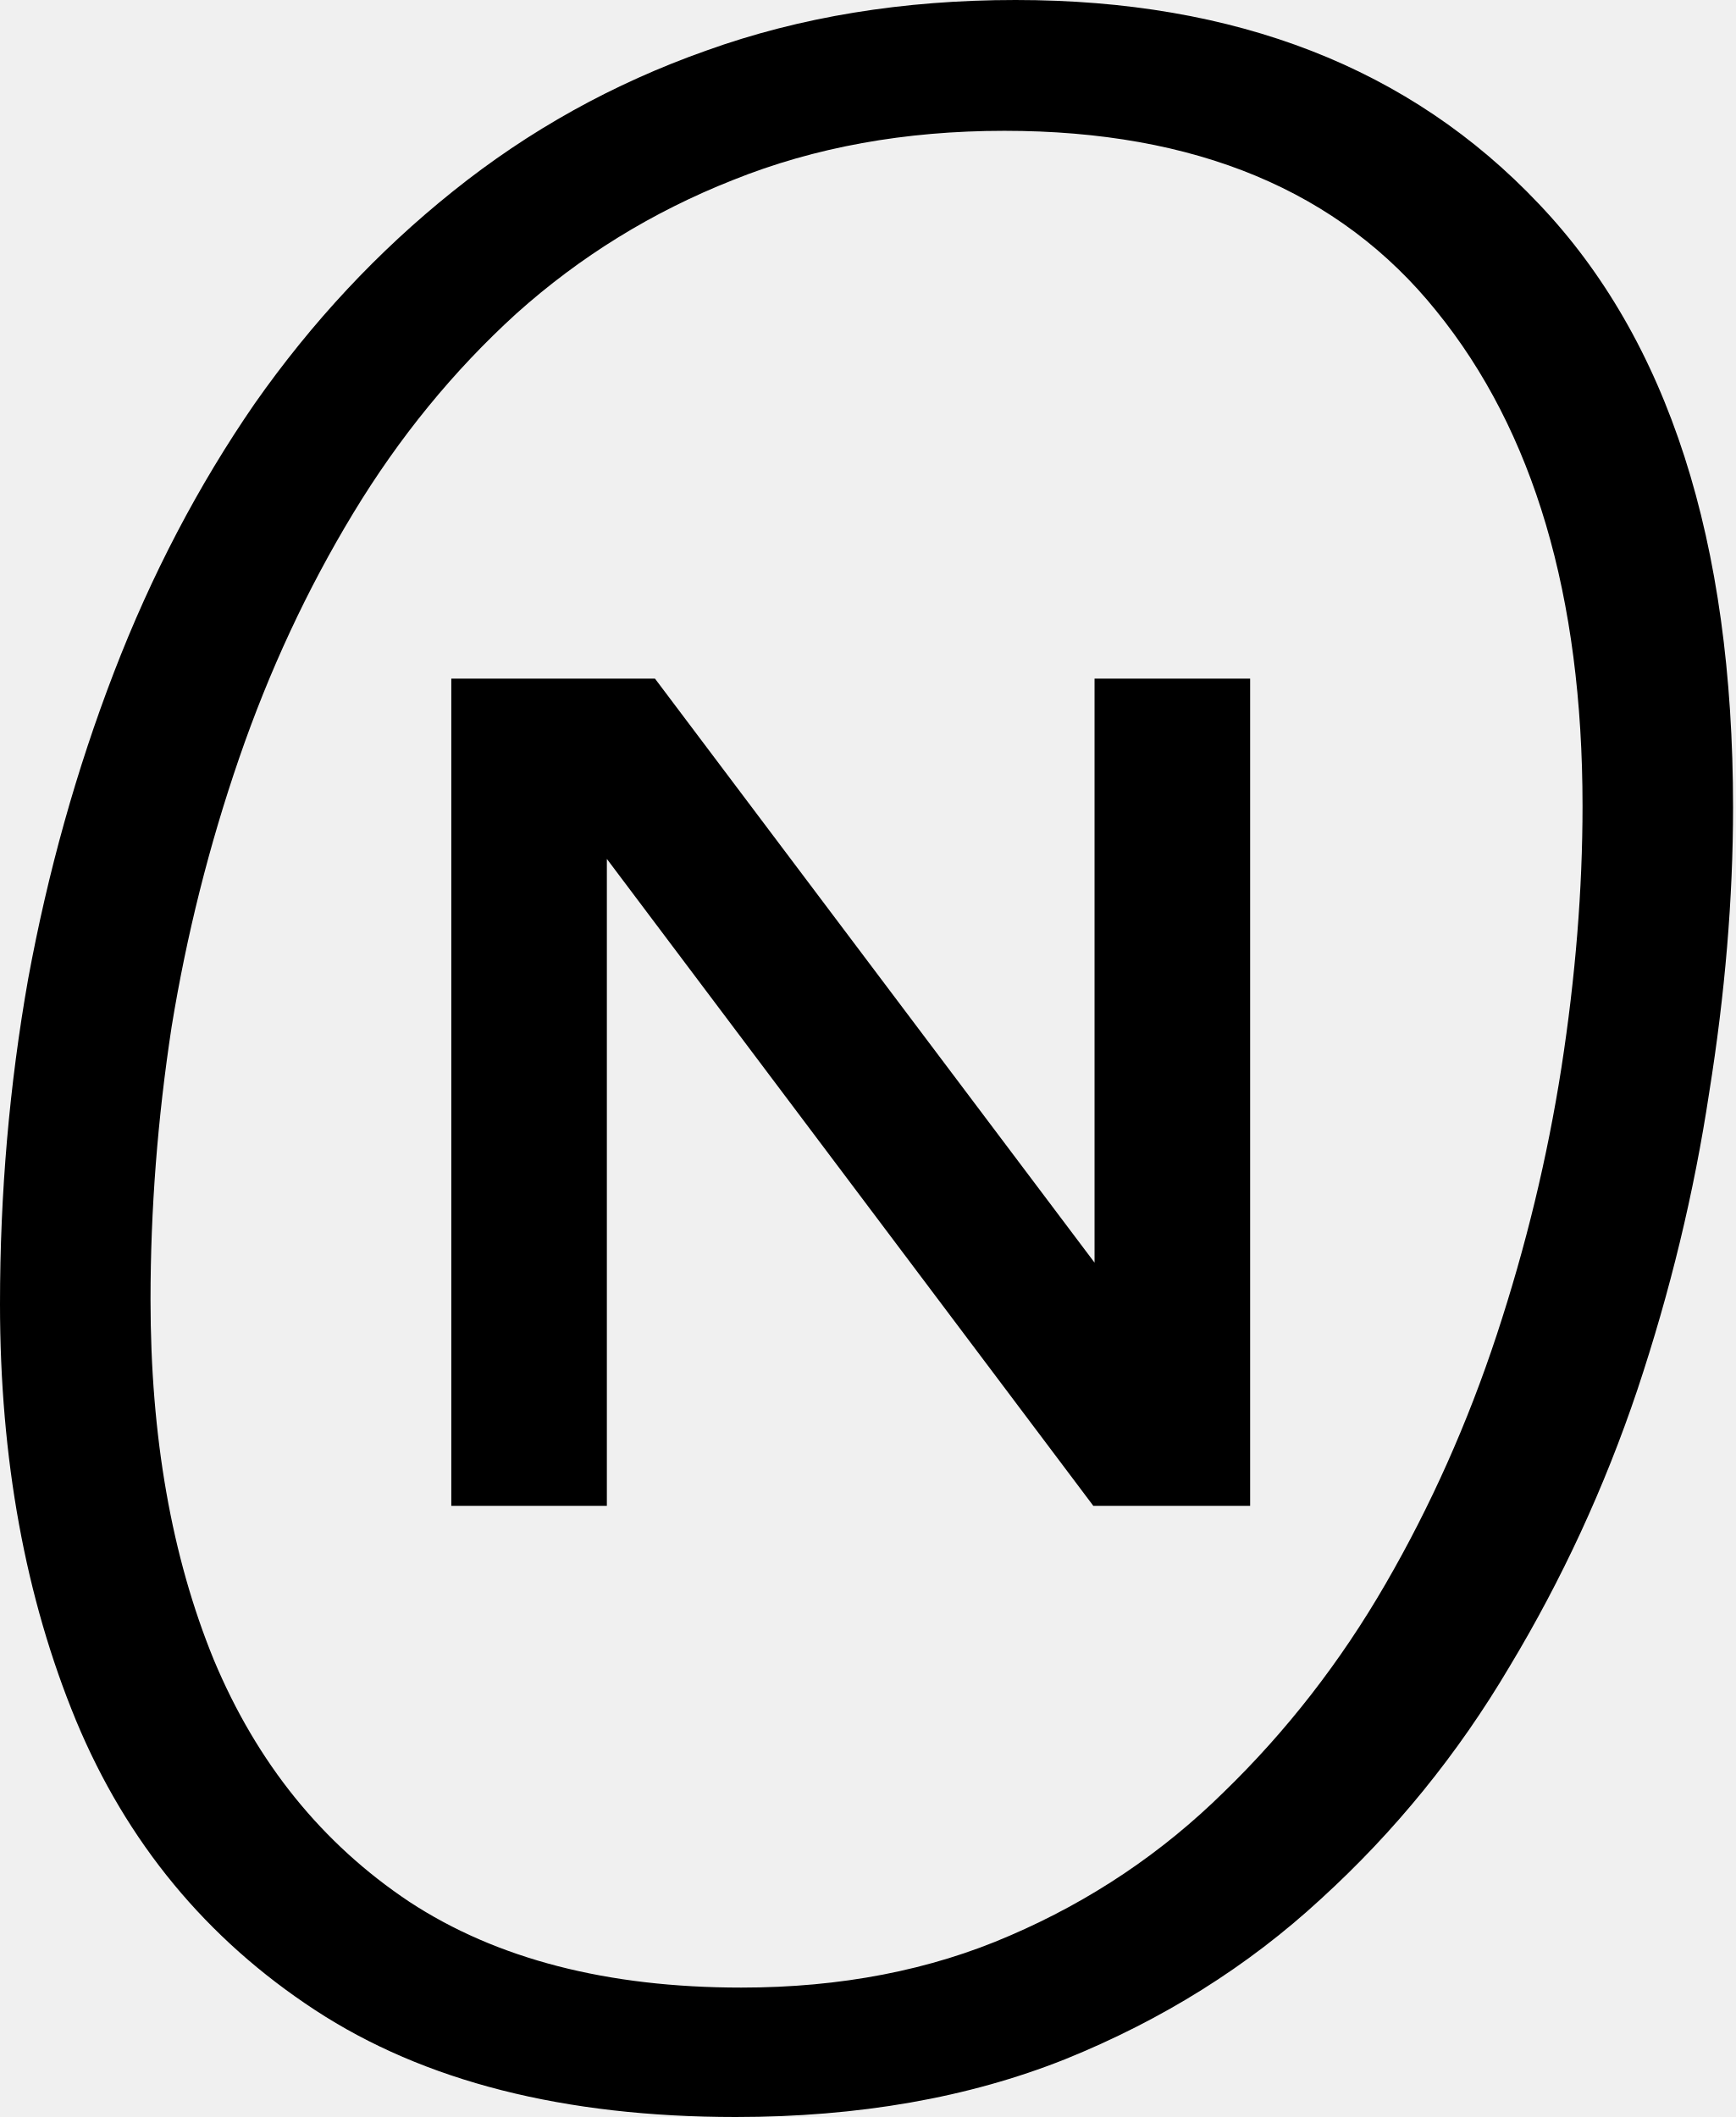
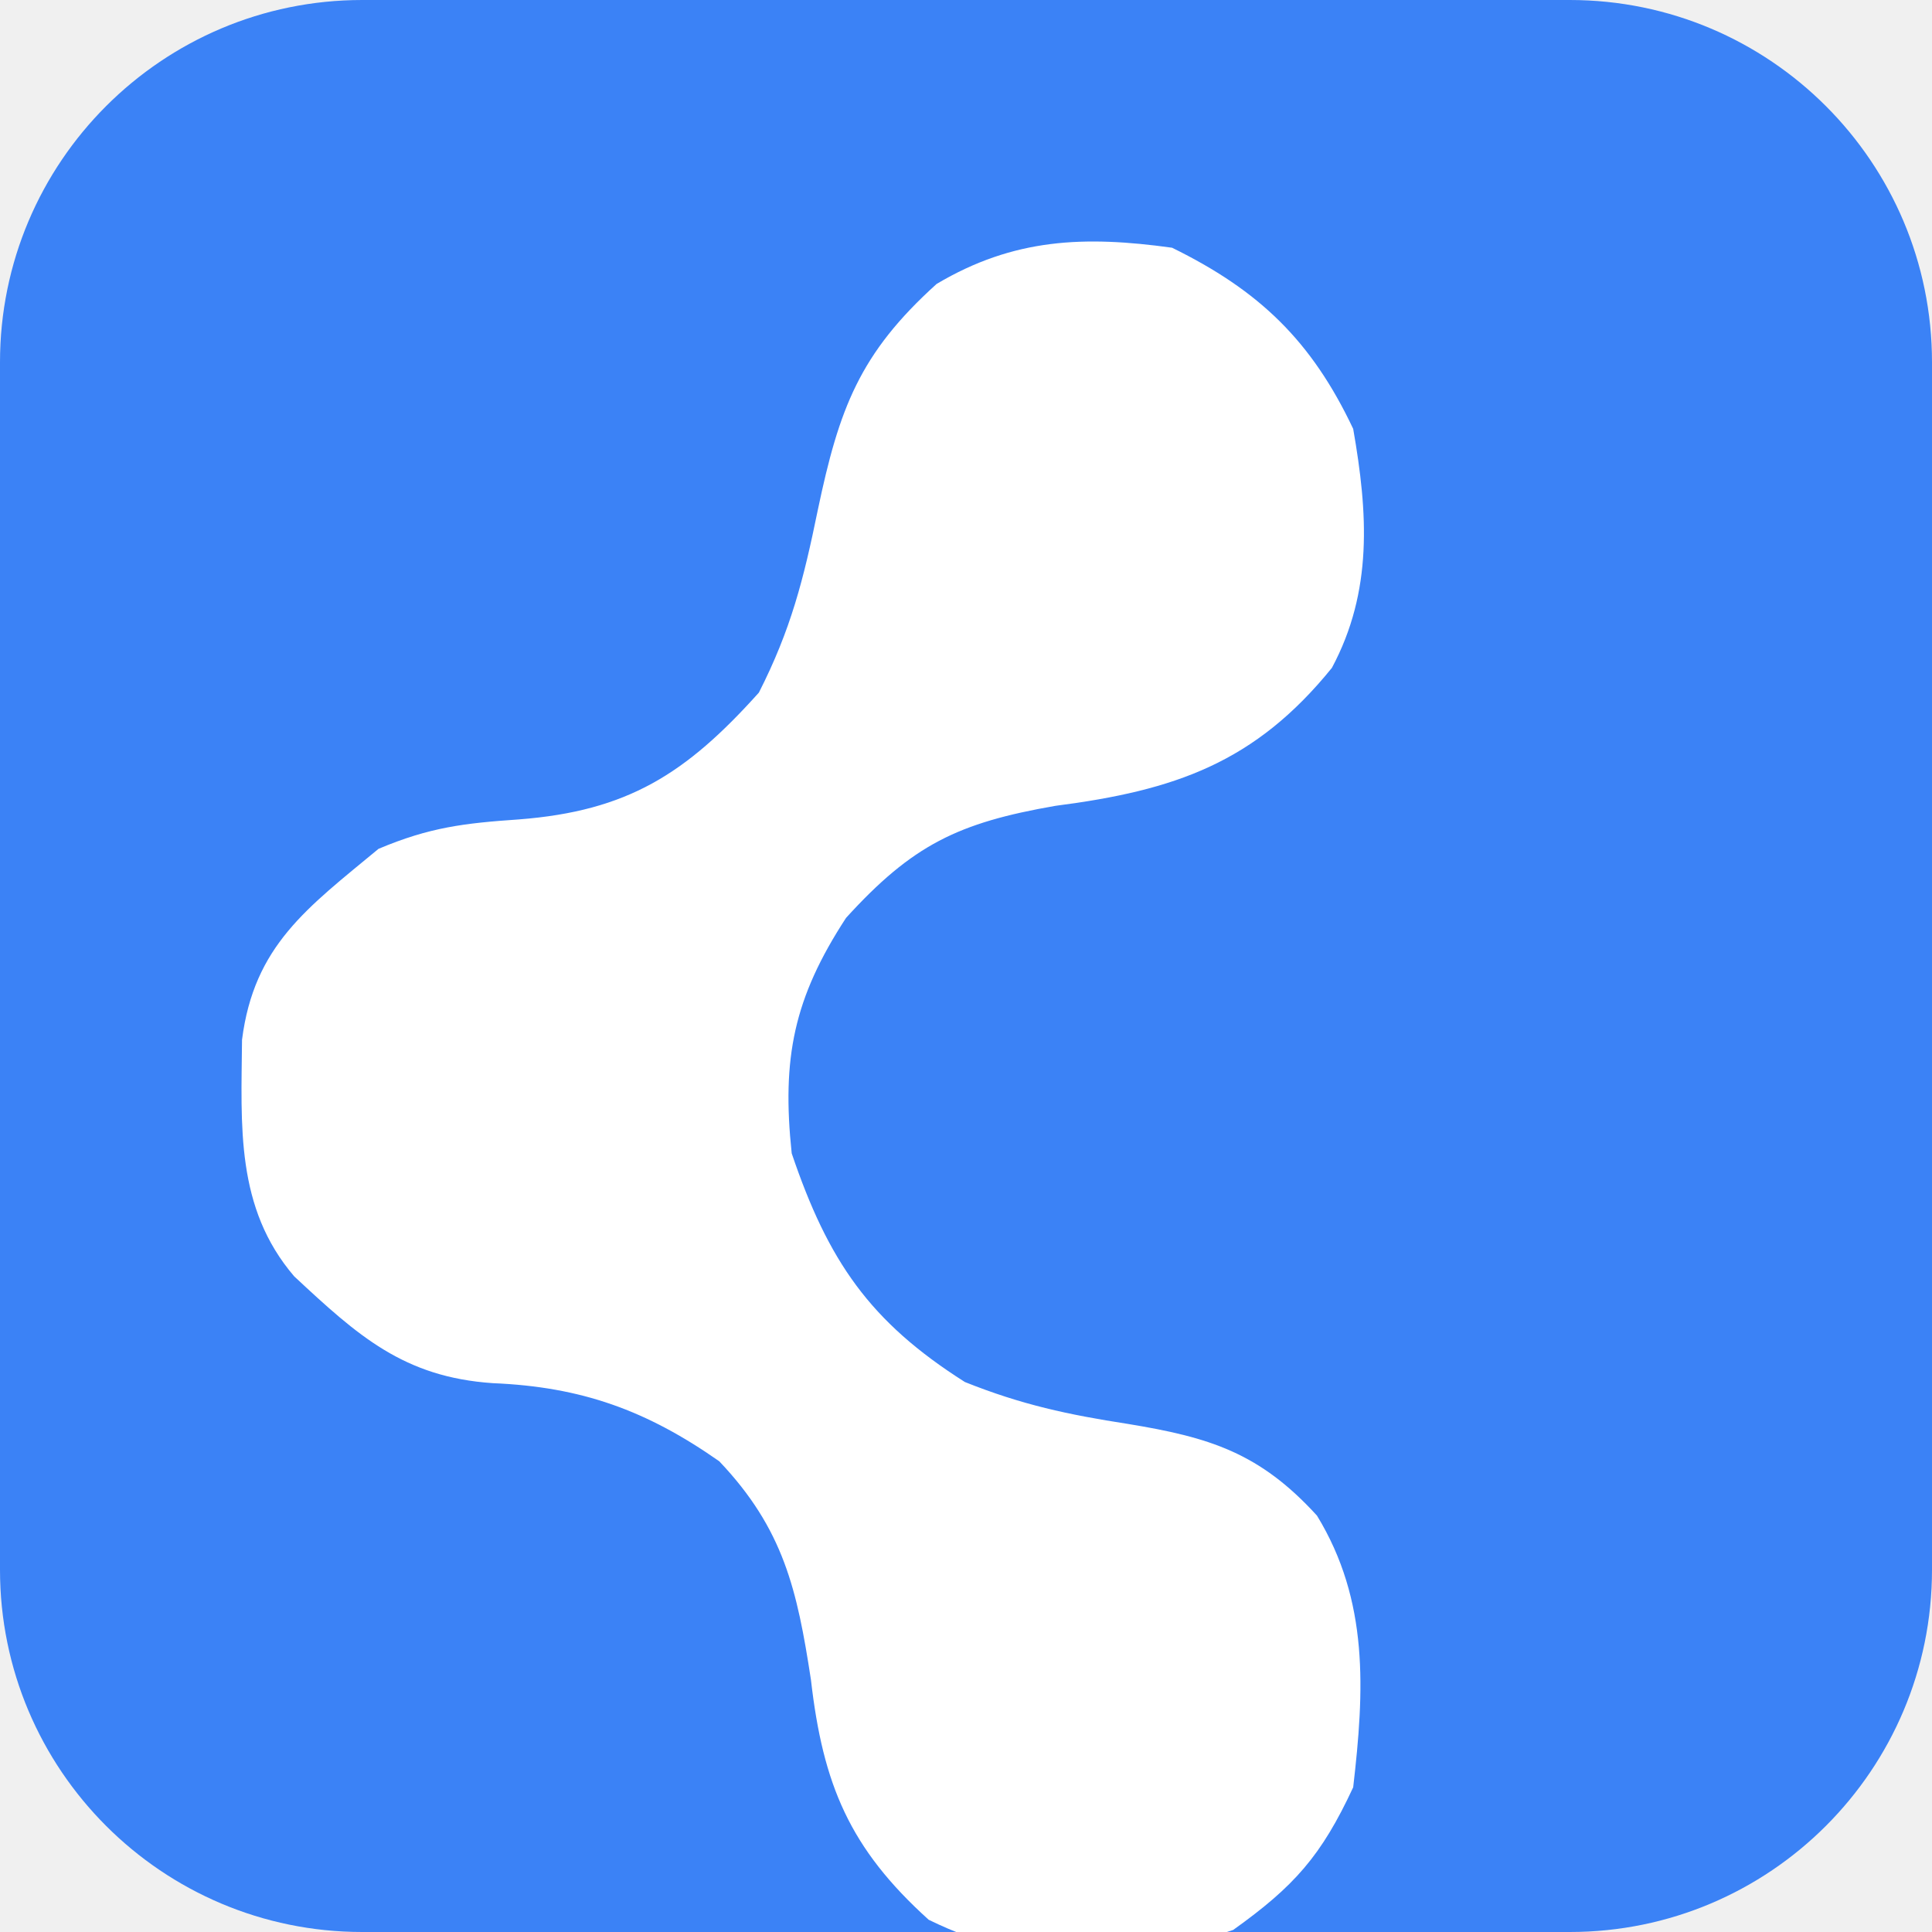
- <svg xmlns="http://www.w3.org/2000/svg" width="82" height="100" viewBox="0 0 82 100" fill="none">
-   <path d="M34.751 100C26.645 100 20.022 98.317 14.884 94.95C9.745 91.584 5.98 87.021 3.588 81.263C1.196 75.46 0 68.904 0 61.595C0 56.368 0.443 51.251 1.329 46.246C2.259 41.196 3.61 36.368 5.382 31.761C7.154 27.154 9.369 22.924 12.027 19.07C14.729 15.216 17.852 11.871 21.395 9.037C24.983 6.157 28.97 3.942 33.355 2.392C37.785 0.797 42.658 0 47.973 0C58.383 0 66.622 3.212 72.691 9.635C78.804 16.058 81.861 25.559 81.861 38.139C81.861 42.436 81.484 46.932 80.731 51.628C80.022 56.323 78.893 60.997 77.342 65.648C75.792 70.255 73.776 74.618 71.296 78.737C68.859 82.857 65.891 86.512 62.392 89.701C58.937 92.89 54.906 95.415 50.299 97.276C45.736 99.092 40.554 100 34.751 100ZM35.017 93.887C39.712 93.887 43.942 93.068 47.708 91.429C51.517 89.79 54.884 87.53 57.807 84.651C60.775 81.772 63.322 78.494 65.448 74.817C67.575 71.141 69.325 67.22 70.698 63.056C72.071 58.893 73.09 54.684 73.754 50.432C74.419 46.135 74.751 42.016 74.751 38.073C74.751 28.151 72.447 20.354 67.841 14.684C63.278 9.014 56.478 6.179 47.442 6.179C42.746 6.179 38.472 6.955 34.618 8.505C30.808 10.011 27.398 12.115 24.385 14.817C21.418 17.519 18.848 20.665 16.678 24.253C14.507 27.84 12.713 31.694 11.296 35.814C9.878 39.934 8.815 44.164 8.106 48.505C7.442 52.846 7.11 57.143 7.11 61.395C7.11 67.863 8.106 73.533 10.1 78.405C12.137 83.278 15.216 87.088 19.335 89.834C23.455 92.536 28.682 93.887 35.017 93.887Z" fill="black" />
-   <path d="M21.317 71.131V32.057H30.939L51.701 59.642V32.057H59.05V71.131H51.643L28.665 40.572V71.131H21.317Z" fill="black" />
+ <svg xmlns="http://www.w3.org/2000/svg" width="128" height="128" viewBox="0 0 128 128" fill="none">
+   <rect width="128" height="128" rx="24" fill="#3b82f6" />
+   <path d="M51.377 0.344C56.198 2.709 59.08 5.486 61.377 10.344C62.189 14.983 62.472 19.298 60.201 23.54C55.957 28.781 51.538 30.305 44.939 31.157C39.571 32.089 37.043 33.312 33.377 37.344C30.485 41.778 29.823 45.089 30.377 50.344C32.389 56.283 34.675 59.631 39.939 62.969C43.076 64.224 45.628 64.77 48.939 65.282C53.444 66.022 56.205 66.866 59.377 70.344C62.256 75.058 61.997 79.989 61.377 85.344C59.619 89.13 58.12 90.813 54.752 93.219C48.82 95.196 43.605 95.438 37.939 92.657C33.572 88.716 32.102 85.193 31.439 79.407C30.678 74.444 29.933 71.088 26.377 67.344C22.358 64.529 18.768 63.234 13.877 63.032C8.957 62.699 6.428 60.416 2.908 57.133C-0.336 53.344 -0.015 48.825 0.029 44.075C0.692 38.868 3.628 36.793 7.564 33.532C10.384 32.341 12.293 32.115 15.314 31.907C21.32 31.443 24.537 29.394 28.564 24.907C30.336 21.423 31.035 18.647 31.814 14.844C32.992 9.228 34.117 6.188 38.377 2.344C42.634 -0.185 46.535 -0.329 51.377 0.344Z" fill="white" transform="translate(16, 16) scale(1.2)" />
</svg>
